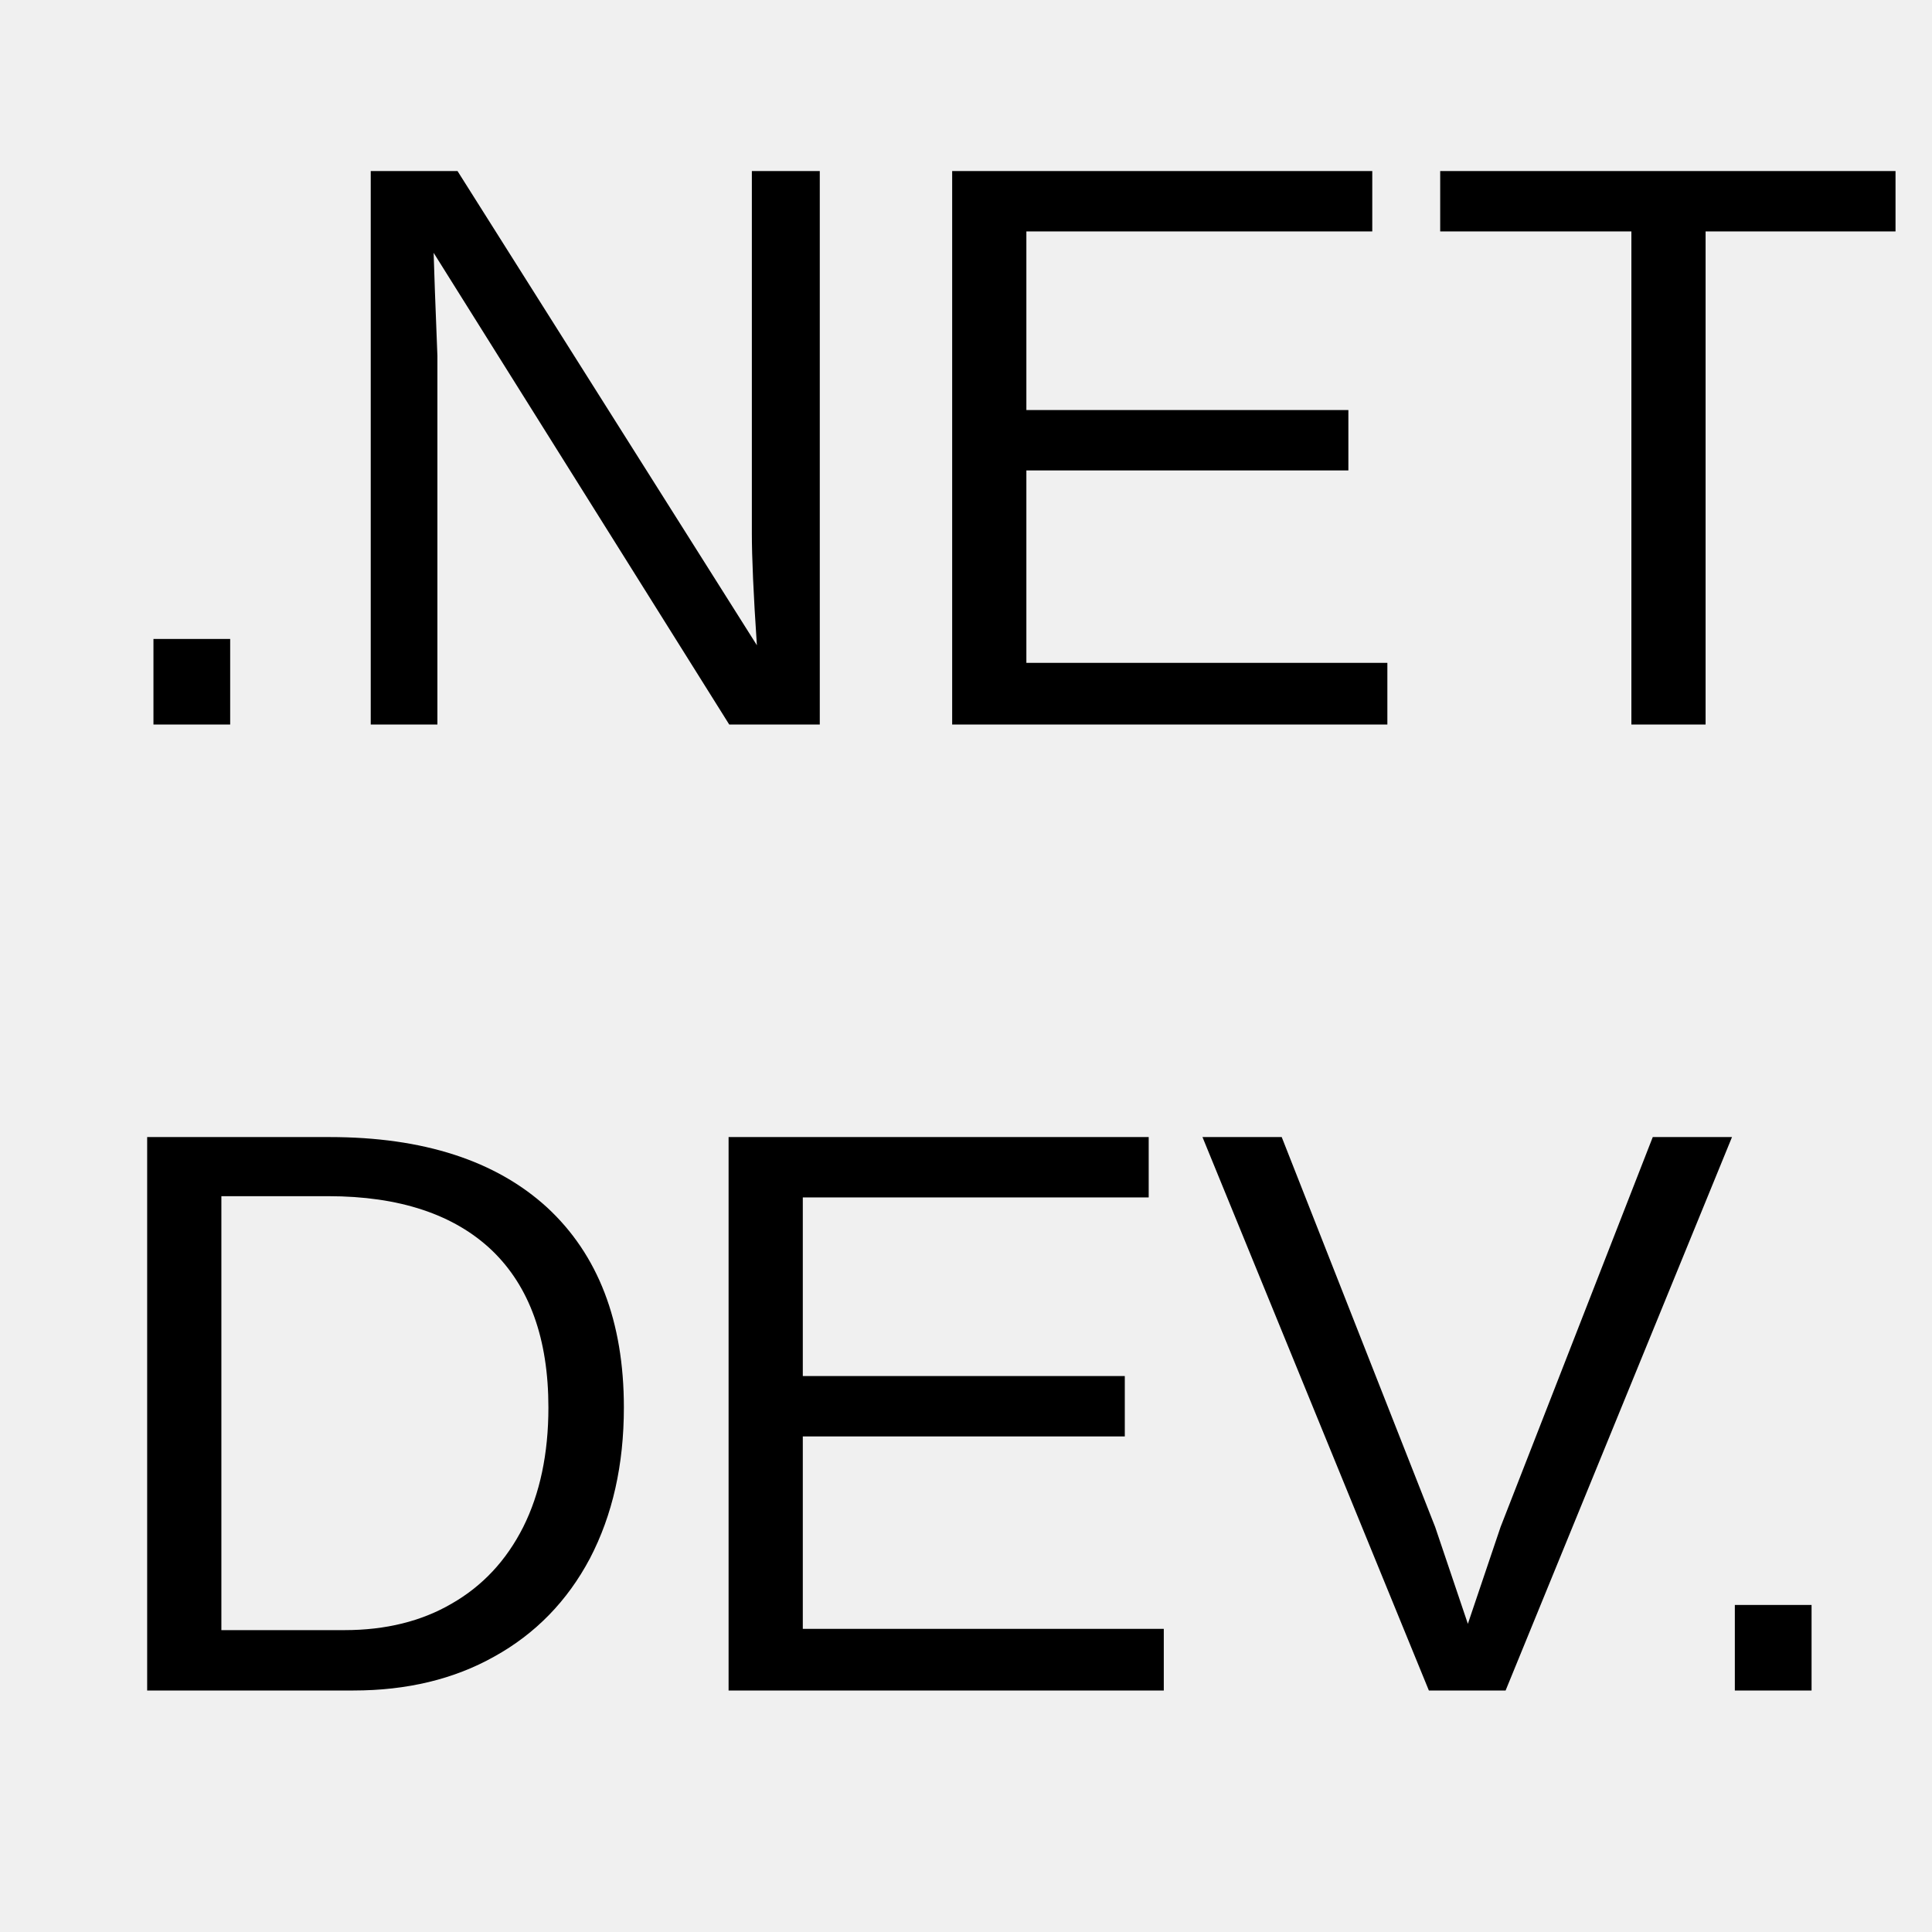
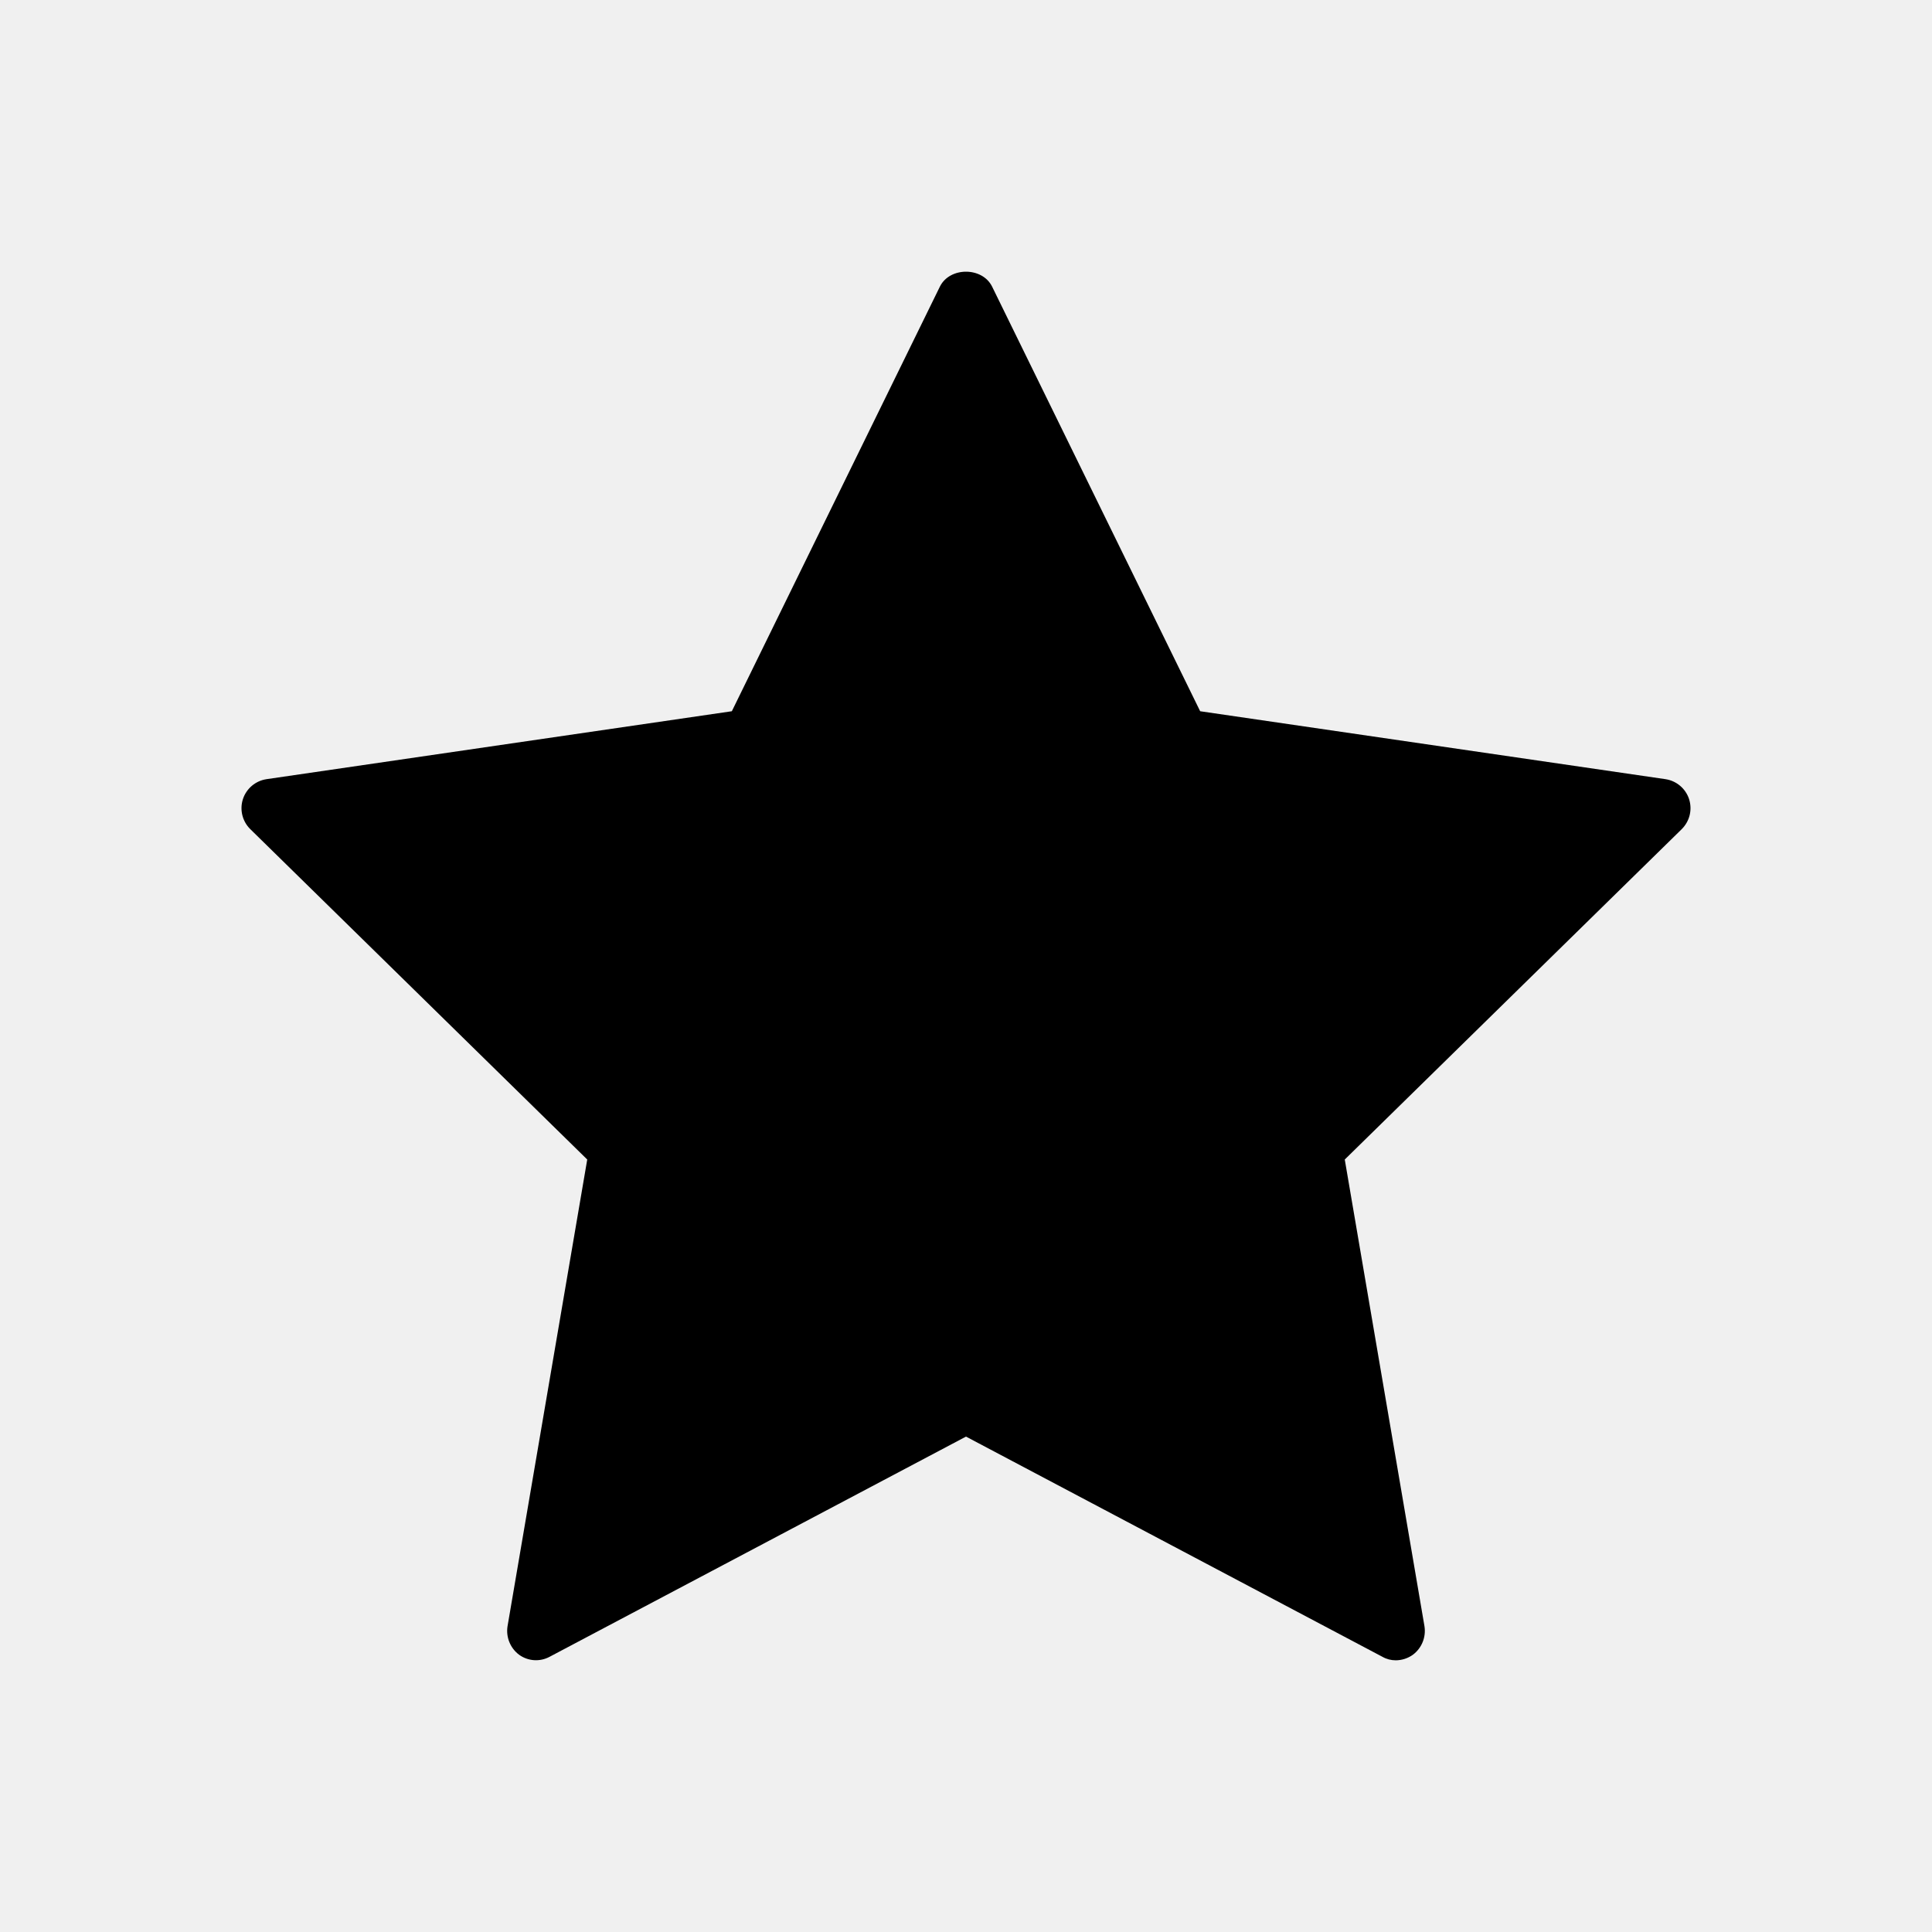
- <svg xmlns="http://www.w3.org/2000/svg" fill="none" viewBox="0 0 24 24">
-   <text x="1" y="9" style="fill:#000000;font-size:10;font-family:Arial">.NET</text>
-   <text x="1" y="21" style="fill:#000000;font-size:10;font-family:Arial">DEV.</text>
+ <svg xmlns="http://www.w3.org/2000/svg" width="128" height="128">
  <style>
-     @media (prefers-color-scheme:dark){:root{filter:invert(100%)}}
+     path { fill: #000000; }
+     @media (prefers-color-scheme: dark) {
+       path { fill: #ffffff; }
+     }
  </style>
+   <path d="M111.904 52.937a1.95 1.95 0 00-1.555-1.314l-30.835-4.502-13.786-28.136c-.653-1.313-2.803-1.313-3.456 0L48.486 47.121l-30.835 4.502a1.95 1.95 0 00-1.555 1.314 1.952 1.952 0 00.48 1.99l22.33 21.894-5.28 30.918c-.115.715.173 1.45.768 1.894a1.904 1.904 0 002.016.135L64 95.178l27.59 14.59c.269.155.576.232.883.232a1.98 1.98 0 001.133-.367 1.974 1.974 0 00.768-1.894l-5.28-30.918 22.33-21.893c.518-.522.71-1.276.48-1.99z" fill-rule="nonzero" />
</svg>
